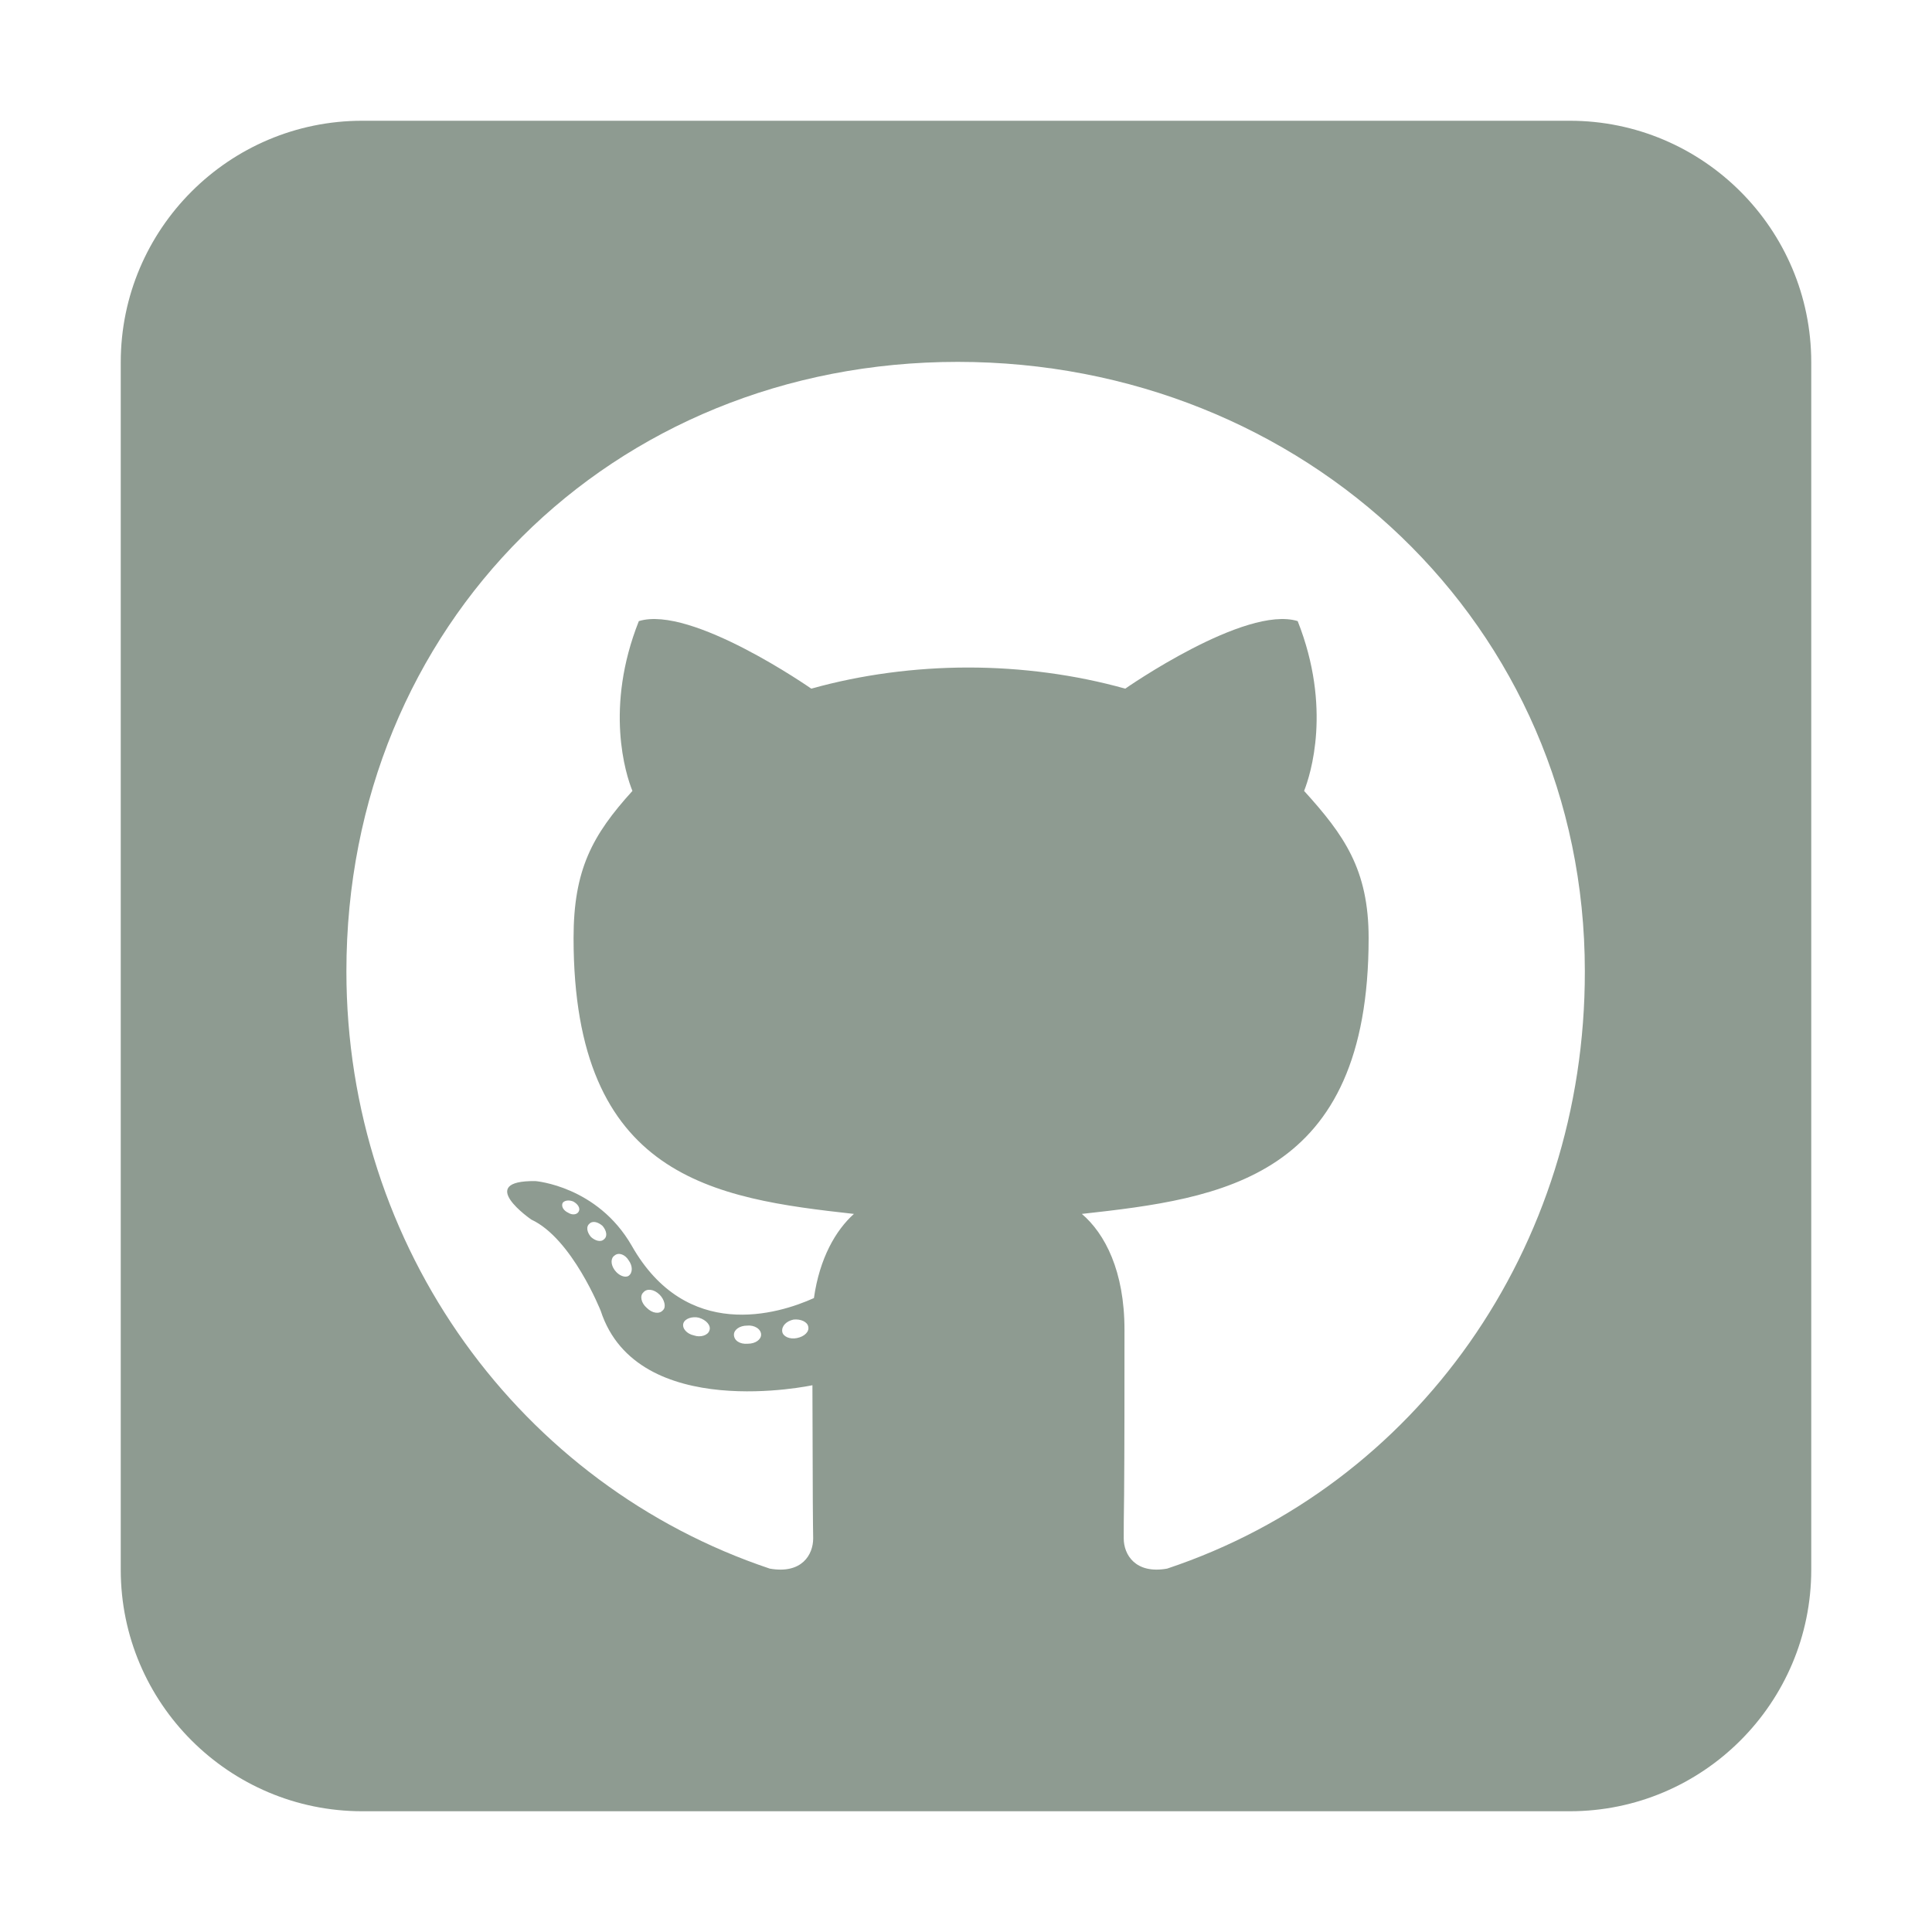
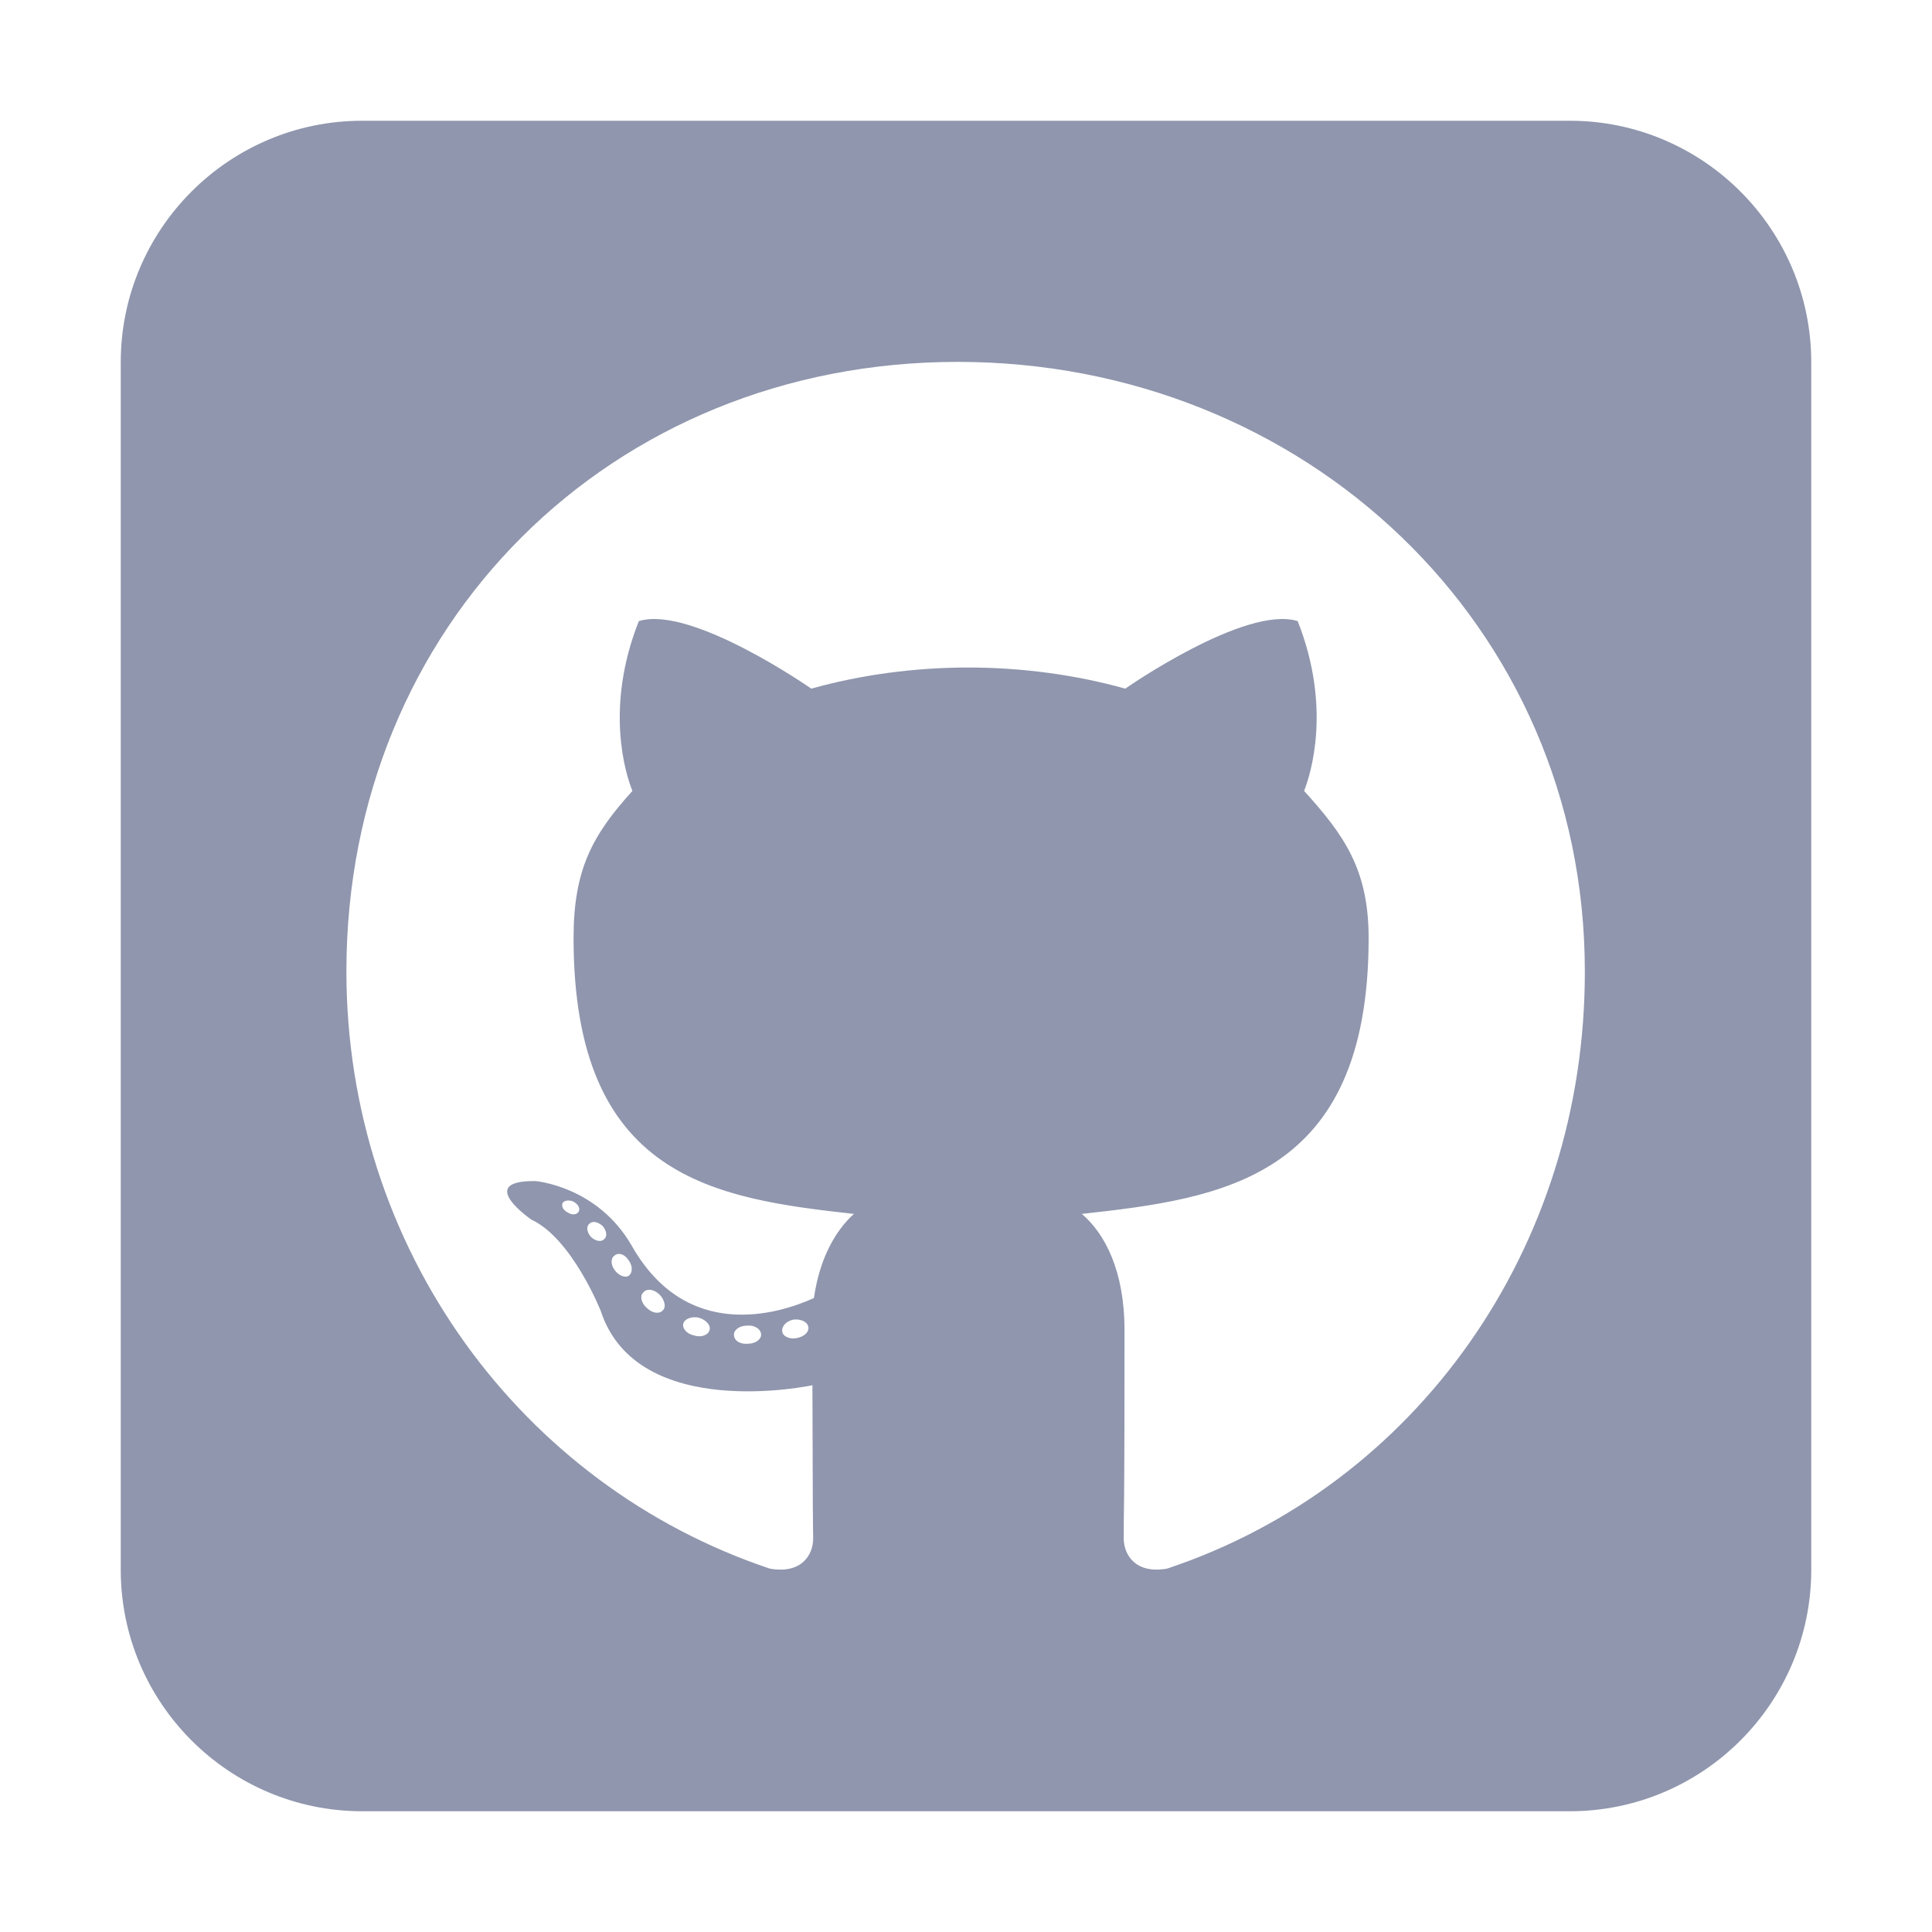
<svg xmlns="http://www.w3.org/2000/svg" height="30" width="30" viewBox="0 0 448 512">
-   <path fill="#8e9b91" d="M448 96c0-35.3-28.7-64-64-64H64C28.7 32 0 60.7 0 96V416c0 35.3 28.7 64 64 64H384c35.3 0 64-28.7 64-64V96zM265.8 407.7c0-1.8 0-6 .1-11.6c.1-11.4 .1-28.8 .1-43.7c0-15.6-5.2-25.5-11.3-30.7c37-4.1 76-9.2 76-73.1c0-18.2-6.5-27.3-17.1-39c1.7-4.3 7.4-22-1.7-45c-13.9-4.3-45.7 17.9-45.7 17.9c-13.2-3.7-27.5-5.6-41.6-5.6s-28.4 1.9-41.6 5.6c0 0-31.8-22.2-45.7-17.9c-9.1 22.9-3.5 40.6-1.7 45c-10.6 11.7-15.6 20.8-15.6 39c0 63.6 37.3 69 74.3 73.1c-4.8 4.3-9.1 11.7-10.6 22.3c-9.5 4.3-33.8 11.7-48.3-13.9c-9.1-15.8-25.5-17.1-25.5-17.1c-16.2-.2-1.1 10.2-1.1 10.2c10.8 5 18.4 24.2 18.4 24.2c9.7 29.7 56.1 19.7 56.1 19.7c0 9 .1 21.7 .1 30.6c0 4.8 .1 8.6 .1 10c0 4.3-3 9.5-11.5 8C106 393.6 59.8 330.8 59.8 257.4c0-91.8 70.2-161.5 162-161.5s166.2 69.7 166.2 161.5c.1 73.4-44.7 136.3-110.7 158.3c-8.4 1.5-11.5-3.7-11.5-8zm-90.5-54.8c-.2-1.5 1.1-2.8 3-3.2c1.9-.2 3.7 .6 3.9 1.9c.3 1.3-1 2.6-3 3c-1.9 .4-3.7-.4-3.9-1.7zm-9.1 3.2c-2.2 .2-3.7-.9-3.7-2.4c0-1.3 1.5-2.4 3.5-2.4c1.9-.2 3.7 .9 3.7 2.4c0 1.3-1.5 2.4-3.5 2.4zm-14.3-2.2c-1.9-.4-3.2-1.9-2.8-3.2s2.4-1.9 4.1-1.5c2 .6 3.3 2.1 2.8 3.4c-.4 1.3-2.4 1.9-4.1 1.3zm-12.5-7.3c-1.5-1.3-1.9-3.2-.9-4.1c.9-1.1 2.8-.9 4.3 .6c1.3 1.3 1.8 3.3 .9 4.1c-.9 1.1-2.8 .9-4.3-.6zm-8.5-10c-1.1-1.5-1.1-3.2 0-3.9c1.1-.9 2.8-.2 3.7 1.3c1.1 1.5 1.1 3.3 0 4.1c-.9 .6-2.6 0-3.7-1.5zm-6.3-8.8c-1.1-1.3-1.3-2.8-.4-3.5c.9-.9 2.4-.4 3.5 .6c1.1 1.3 1.3 2.8 .4 3.5c-.9 .9-2.4 .4-3.5-.6zm-6-6.4c-1.3-.6-1.9-1.7-1.5-2.6c.4-.6 1.5-.9 2.8-.4c1.3 .7 1.9 1.8 1.5 2.6c-.4 .9-1.7 1.1-2.8 .4z" />
+   <path fill="#8f96ad" d="M448 96c0-35.3-28.7-64-64-64H64C28.7 32 0 60.7 0 96V416c0 35.3 28.7 64 64 64H384c35.3 0 64-28.7 64-64V96zM265.8 407.7c0-1.8 0-6 .1-11.6c.1-11.4 .1-28.8 .1-43.7c0-15.6-5.2-25.5-11.3-30.7c37-4.1 76-9.2 76-73.1c0-18.2-6.5-27.3-17.1-39c1.7-4.3 7.4-22-1.7-45c-13.9-4.3-45.7 17.9-45.7 17.9c-13.2-3.7-27.5-5.6-41.6-5.6s-28.4 1.9-41.6 5.6c0 0-31.8-22.2-45.7-17.9c-9.1 22.9-3.5 40.6-1.7 45c-10.6 11.7-15.6 20.8-15.6 39c0 63.6 37.3 69 74.3 73.1c-4.8 4.3-9.1 11.7-10.6 22.3c-9.5 4.3-33.8 11.7-48.3-13.9c-9.1-15.8-25.5-17.1-25.5-17.1c-16.2-.2-1.1 10.2-1.1 10.2c10.8 5 18.4 24.2 18.4 24.2c9.7 29.7 56.1 19.7 56.1 19.7c0 9 .1 21.7 .1 30.6c0 4.8 .1 8.6 .1 10c0 4.3-3 9.5-11.5 8C106 393.6 59.8 330.8 59.8 257.4c0-91.8 70.2-161.5 162-161.5s166.2 69.7 166.2 161.5c.1 73.4-44.7 136.3-110.7 158.3c-8.4 1.5-11.5-3.7-11.5-8zm-90.5-54.8c-.2-1.5 1.1-2.8 3-3.2c1.9-.2 3.7 .6 3.9 1.9c.3 1.3-1 2.6-3 3c-1.9 .4-3.7-.4-3.9-1.7zm-9.1 3.2c-2.2 .2-3.7-.9-3.7-2.4c0-1.3 1.5-2.4 3.5-2.4c1.9-.2 3.7 .9 3.7 2.4c0 1.3-1.5 2.4-3.5 2.4zm-14.3-2.2c-1.9-.4-3.2-1.9-2.8-3.2s2.4-1.9 4.1-1.5c2 .6 3.3 2.1 2.8 3.4c-.4 1.3-2.4 1.9-4.1 1.3zm-12.5-7.3c-1.5-1.3-1.9-3.2-.9-4.1c.9-1.1 2.8-.9 4.3 .6c1.3 1.3 1.8 3.3 .9 4.1c-.9 1.1-2.8 .9-4.3-.6zm-8.5-10c-1.1-1.5-1.1-3.2 0-3.9c1.1-.9 2.8-.2 3.7 1.3c1.1 1.5 1.1 3.3 0 4.1c-.9 .6-2.6 0-3.7-1.5zm-6.3-8.8c-1.1-1.3-1.3-2.8-.4-3.5c.9-.9 2.4-.4 3.5 .6c1.1 1.3 1.3 2.8 .4 3.5c-.9 .9-2.4 .4-3.5-.6zm-6-6.4c-1.3-.6-1.9-1.7-1.5-2.6c.4-.6 1.5-.9 2.8-.4c1.3 .7 1.9 1.8 1.5 2.6c-.4 .9-1.7 1.1-2.8 .4z" />
</svg>
